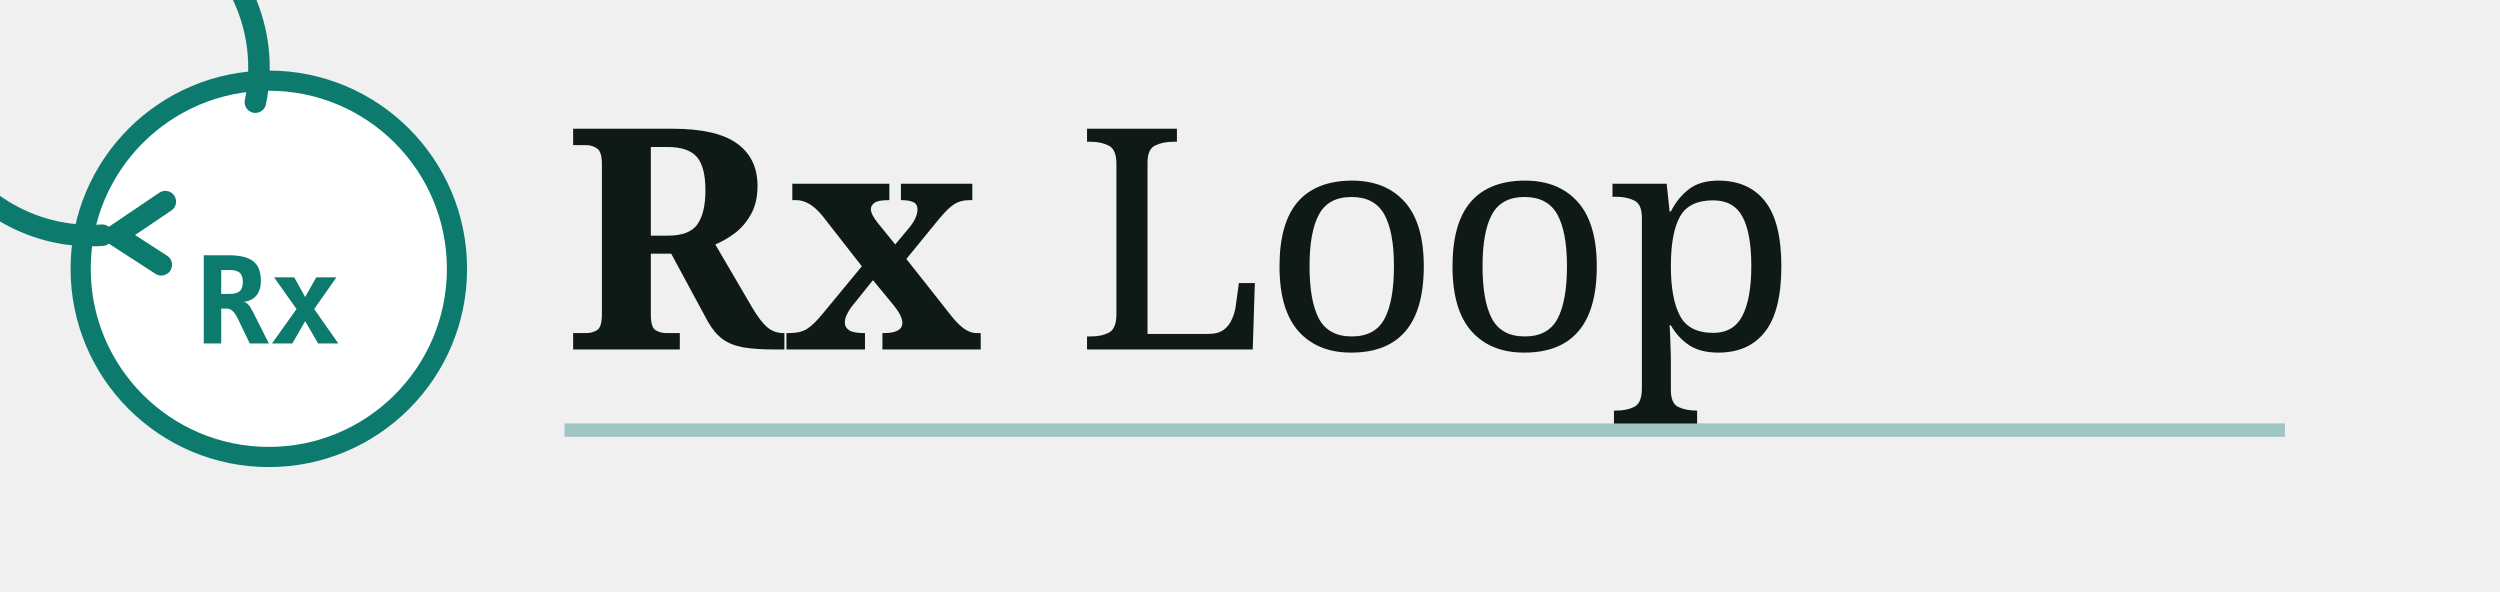
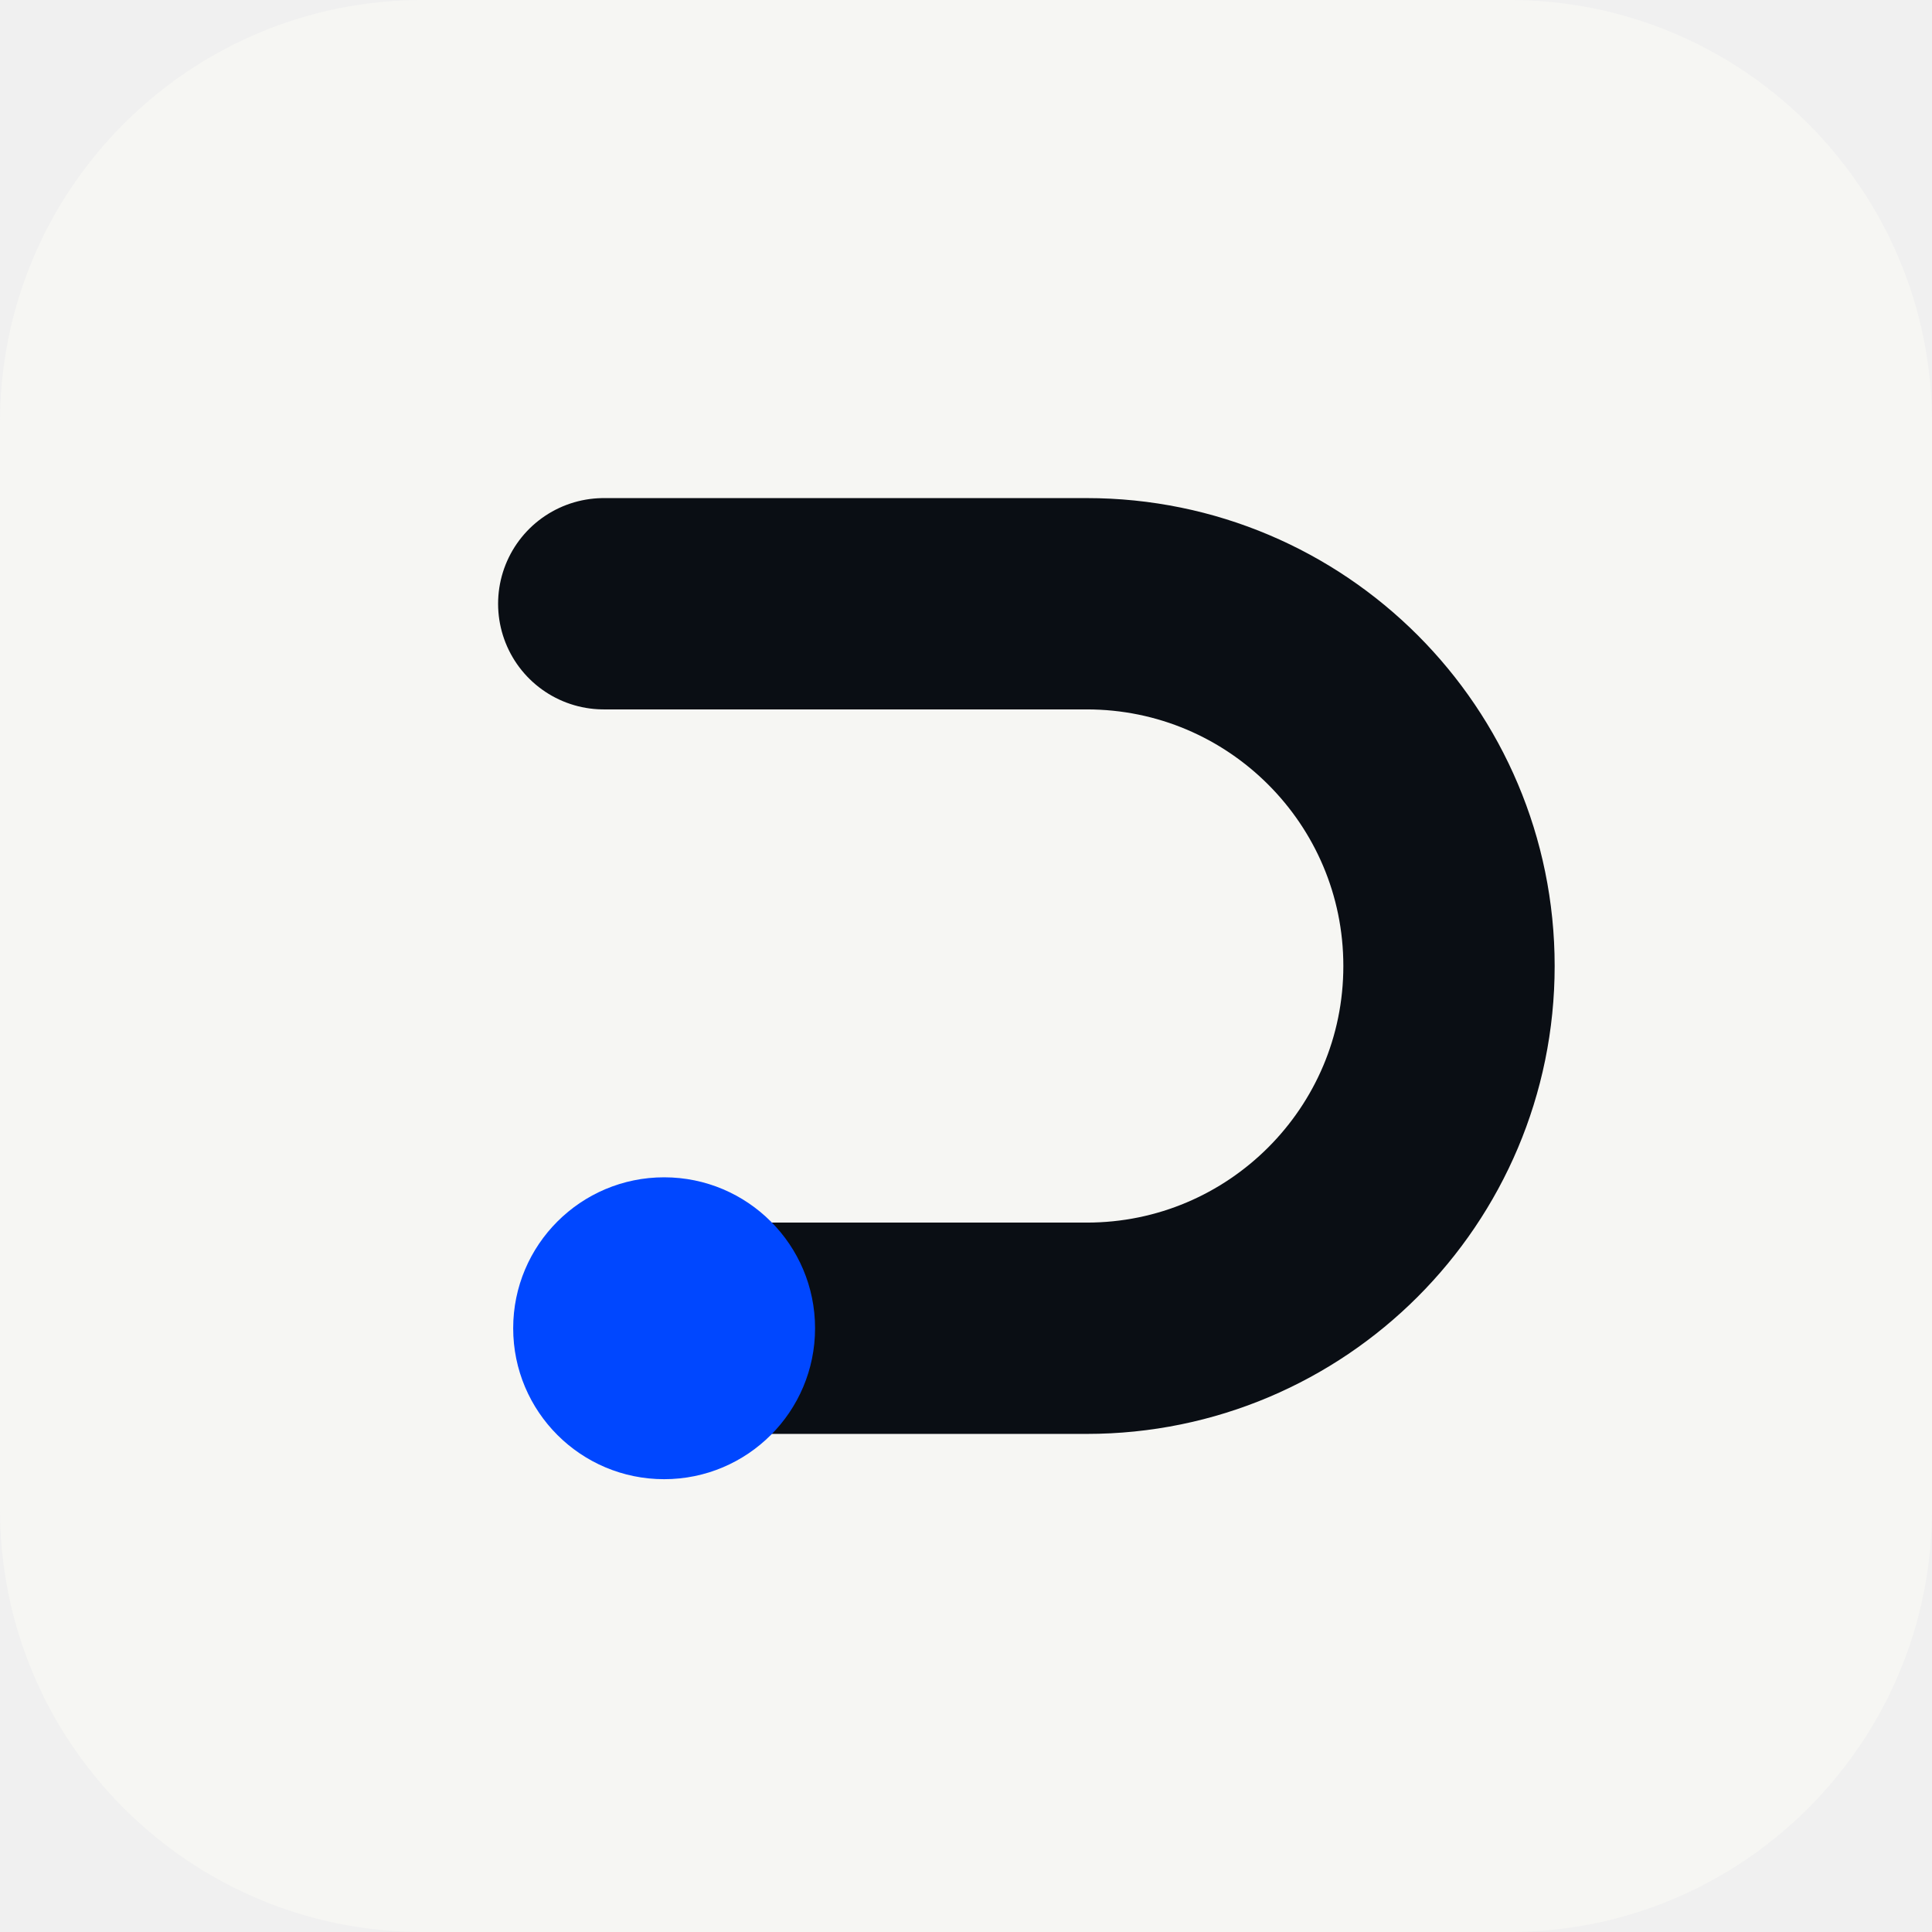
- <svg xmlns="http://www.w3.org/2000/svg" width="186" height="44" viewBox="0 0 186 44" fill="none">
-   <g>
-     <circle cx="20" cy="20" r="14" fill="#FFFFFF" stroke="#0D7A6E" stroke-width="1.5" />
-     <path d="M19 7.6 A 12.5 12.5 0 1 0 7.6 17.5" fill="none" stroke="#0D7A6E" stroke-width="1.6" stroke-linecap="round" />
-     <path d="M12.3 15.0 L8.6 17.5 L12.0 19.7" fill="none" stroke="#0D7A6E" stroke-width="1.6" stroke-linecap="round" stroke-linejoin="round" />
-     <text x="20" y="23" font-family="'JetBrains Mono', monospace" font-size="9" font-weight="600" fill="#0D7A6E" text-anchor="middle" dominant-baseline="middle">Rx</text>
-   </g>
-   <text x="42" y="26" font-family="'Fraunces', Georgia, serif" font-size="23" font-weight="600" fill="#0F1A17">Rx</text>
-   <text x="80" y="26" font-family="'Fraunces', Georgia, serif" font-size="23" font-weight="500" letter-spacing="-0.4" fill="#0F1A17">Loop</text>
-   <line x1="42" y1="32" x2="170" y2="32" stroke="#0D7A6E" stroke-width="1" stroke-opacity="0.35" />
+ <svg xmlns="http://www.w3.org/2000/svg" viewBox="0 0 64 64" role="img" aria-label="RxLoop">
+   <rect width="64" height="64" rx="14" fill="#F6F6F3" />
+   <path d="M20 20h16a12 12 0 0 1 0 24H24" fill="none" stroke="#0A0E14" stroke-width="7" stroke-linecap="round" />
+   <circle cx="22" cy="44" r="5" fill="#0047FF" />
</svg>
